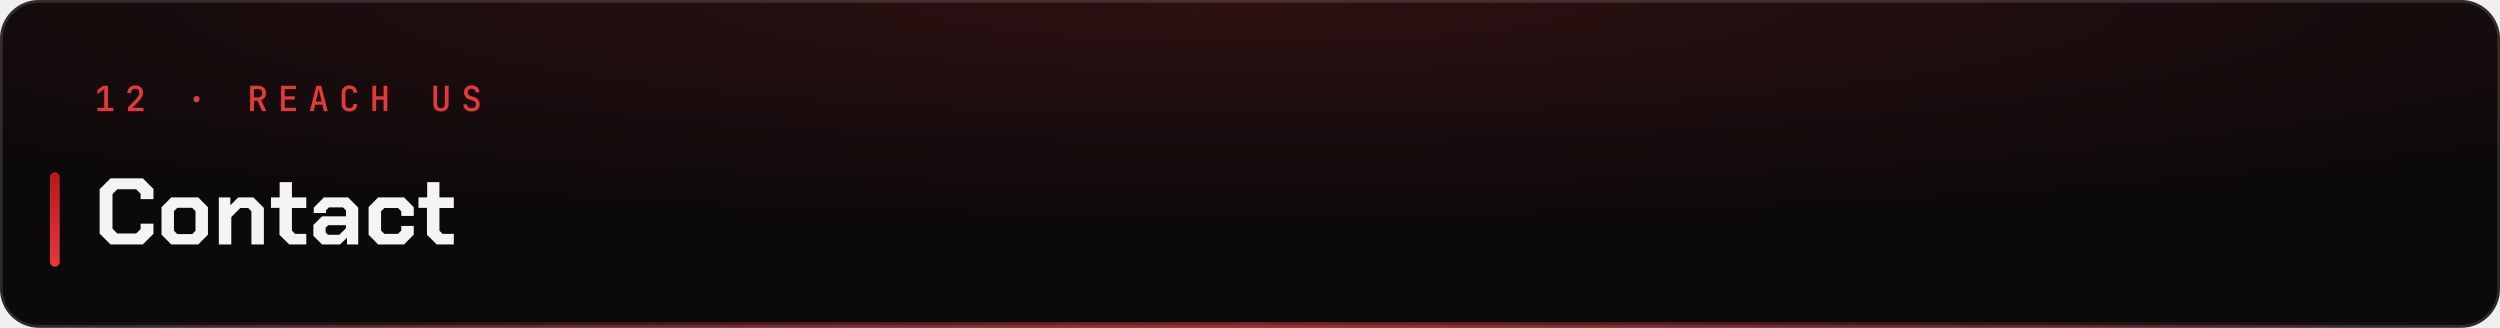
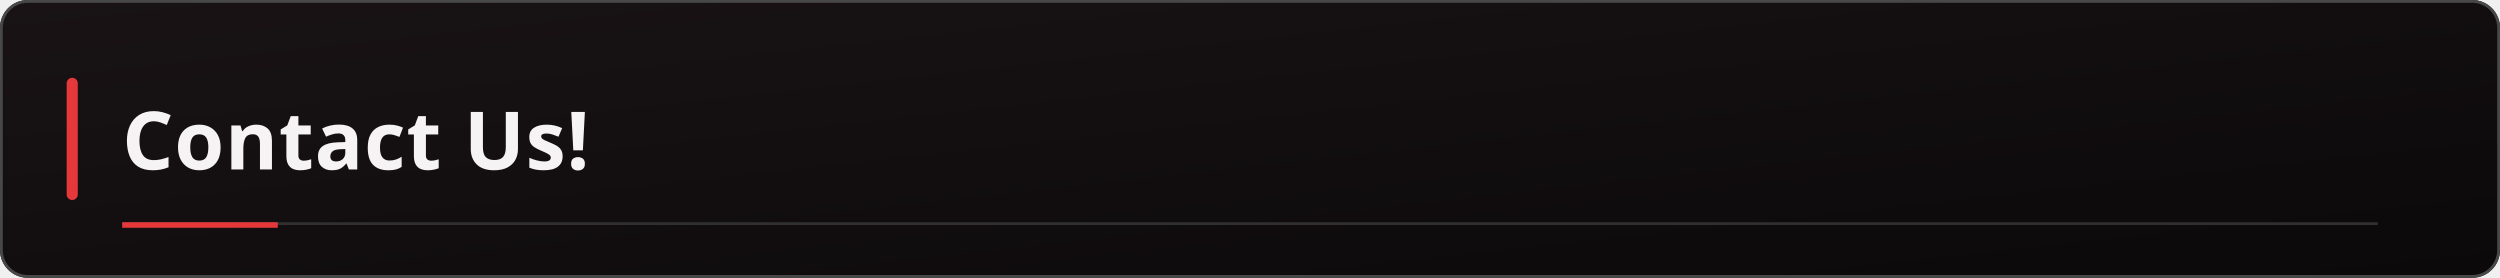
- <svg xmlns="http://www.w3.org/2000/svg" viewBox="0 0 900 118" width="900" height="118">
+ <svg xmlns="http://www.w3.org/2000/svg" viewBox="0 0 900 100" width="900" height="100" role="img" aria-labelledby="title">
  <defs>
-     <linearGradient id="glass" x1="0" y1="0" x2="1" y2="1">
-       <stop offset="0" stop-color="#FFFFFF" stop-opacity="0.07" />
-       <stop offset="1" stop-color="#FFFFFF" stop-opacity="0.015" />
+     <linearGradient id="background" x1="0" y1="0" x2="1" y2="1">
+       <stop offset="0%" stop-color="#191315" />
+       <stop offset="100%" stop-color="#0B090A" />
    </linearGradient>
-     <linearGradient id="redbar" x1="0" y1="0" x2="0" y2="1">
-       <stop offset="0" stop-color="#BA181B" />
-       <stop offset="1" stop-color="#E5383B" />
-     </linearGradient>
-     <linearGradient id="fade" x1="0" y1="0" x2="1" y2="0">
-       <stop offset="0" stop-color="#E5383B" stop-opacity="0" />
-       <stop offset="0.5" stop-color="#E5383B" stop-opacity="0.55" />
-       <stop offset="1" stop-color="#E5383B" stop-opacity="0" />
-     </linearGradient>
-     <radialGradient id="glow" cx="0.5" cy="0" r="1">
-       <stop offset="0" stop-color="#E5383B" stop-opacity="0.16" />
-       <stop offset="0.7" stop-color="#E5383B" stop-opacity="0" />
-     </radialGradient>
  </defs>
-   <rect width="900" height="118" rx="14" fill="#0B090A" />
-   <rect width="900" height="118" rx="14" fill="url(#glow)" />
-   <rect x="0.5" y="0.5" width="899" height="117" rx="13.5" fill="none" stroke="#FFFFFF" stroke-opacity="0.13" />
-   <rect x="18" y="62" width="3.5" height="34" rx="1.75" fill="url(#redbar)" />
-   <path transform="translate(34.00,40) scale(0.0125,-0.0125)" d="M87 0V96H281V636L86 491V608L253 730H389V96H546V0Z" fill="#E5383B" />
-   <path transform="translate(45.00,40) scale(0.0125,-0.0125)" d="M85 0V107L311 340Q363 394 387.5 437.5Q412 481 412 524Q412 580 381.5 612.0Q351 644 298 644Q240 644 206.5 610.5Q173 577 173 519H65Q67 587 96.0 636.5Q125 686 177.0 713.0Q229 740 299 740Q366 740 416.0 714.0Q466 688 493.0 641.0Q520 594 520 530Q520 465 486.5 403.0Q453 341 377 265L212 98H531V0Z" fill="#E5383B" />
-   <path transform="translate(67.00,40) scale(0.0125,-0.0125)" d="M300 258Q260 258 236.0 281.5Q212 305 212 345Q212 386 236.0 410.5Q260 435 300 435Q341 435 364.5 410.5Q388 386 388 345Q388 305 364.5 281.5Q341 258 300 258Z" fill="#E5383B" />
-   <path transform="translate(89.00,40) scale(0.0125,-0.0125)" d="M84 0V730H313Q382 730 433.0 703.5Q484 677 512.5 629.0Q541 581 541 516Q541 443 503.5 389.5Q466 336 402 314L551 0H428L295 300H192V0ZM192 395H313Q367 395 399.0 427.5Q431 460 431 514Q431 570 399.0 602.0Q367 634 313 634H192Z" fill="#E5383B" />
-   <path transform="translate(100.00,40) scale(0.0125,-0.0125)" d="M94 0V730H523V634H200V427H488V332H200V96H523V0Z" fill="#E5383B" />
-   <path transform="translate(111.00,40) scale(0.0125,-0.0125)" d="M43 0 229 730H371L557 0H448L404 185H197L153 0ZM217 274H383L333 485Q320 541 311.5 582.5Q303 624 300 639Q297 624 289.0 582.5Q281 541 267 486Z" fill="#E5383B" />
-   <path transform="translate(122.00,40) scale(0.0125,-0.0125)" d="M304 -10Q236 -10 185.5 15.5Q135 41 107.5 89.5Q80 138 80 203V527Q80 593 107.5 641.0Q135 689 185.5 714.5Q236 740 304 740Q372 740 422.0 714.0Q472 688 499.5 640.5Q527 593 527 527H419Q419 584 389.0 614.0Q359 644 304 644Q249 644 218.5 614.0Q188 584 188 528V203Q188 147 218.5 116.5Q249 86 304 86Q359 86 389.0 116.5Q419 147 419 203H527Q527 138 499.5 90.0Q472 42 422.0 16.0Q372 -10 304 -10Z" fill="#E5383B" />
-   <path transform="translate(133.00,40) scale(0.0125,-0.0125)" d="M85 0V730H193V428H407V730H515V0H407V328H193V0Z" fill="#E5383B" />
-   <path transform="translate(155.00,40) scale(0.0125,-0.0125)" d="M300 -10Q195 -10 138.0 47.5Q81 105 81 204V730H189V204Q189 149 216.5 117.0Q244 85 300 85Q355 85 383.0 117.0Q411 149 411 204V730H519V204Q519 105 462.0 47.5Q405 -10 300 -10Z" fill="#E5383B" />
-   <path transform="translate(166.00,40) scale(0.0125,-0.0125)" d="M303 -10Q229 -10 176.0 14.5Q123 39 94.0 84.5Q65 130 65 193H172Q172 143 207.0 114.5Q242 86 304 86Q362 86 395.0 114.0Q428 142 428 191Q428 232 405.5 262.0Q383 292 341 303L249 330Q169 353 125.5 408.5Q82 464 82 541Q82 601 109.0 646.0Q136 691 186.0 716.0Q236 741 304 741Q404 741 464.5 687.0Q525 633 526 542H418Q418 590 387.5 617.5Q357 645 302 645Q249 645 219.0 619.5Q189 594 189 548Q189 507 211.5 477.0Q234 447 276 435L369 407Q449 385 492.0 329.0Q535 273 535 195Q535 134 506.0 87.5Q477 41 425.0 15.5Q373 -10 303 -10Z" fill="#E5383B" />
-   <path transform="translate(34.00,88) scale(0.034,-0.034)" d="M55 115V585L170 700H512L625 587V480H489V537L442 584H242L191 533V167L242 116H442L489 163V220H625V113L512 0H170Z" fill="#F5F3F4" />
-   <path transform="translate(56.44,88) scale(0.034,-0.034)" d="M50 104V394L153 498H439L542 394V104L439 0H153ZM375 110 410 145V353L375 388H217L182 353V145L217 110Z" fill="#F5F3F4" />
-   <path transform="translate(76.74,88) scale(0.034,-0.034)" d="M60 498H182V415L265 498H426L537 387V0H405V351L371 386H287L192 290V0H60Z" fill="#F5F3F4" />
-   <path transform="translate(97.04,88) scale(0.034,-0.034)" d="M105 102V387H15V498H107V660H237V498H389V386H237V145L271 112H389V0H208Z" fill="#F5F3F4" />
-   <path transform="translate(111.28,88) scale(0.034,-0.034)" d="M45 92V206L137 298H390V361L359 392H209L179 361V333H49V390L156 498H413L520 390V0H401V71L327 0H137ZM318 102 390 171V204H202L175 177V127L200 102Z" fill="#F5F3F4" />
-   <path transform="translate(131.00,88) scale(0.034,-0.034)" d="M50 102V396L151 498H425L528 394V302H396V351L361 386H217L182 351V147L217 112H361L396 147V196H528V104L425 0H151Z" fill="#F5F3F4" />
-   <path transform="translate(150.14,88) scale(0.034,-0.034)" d="M105 102V387H15V498H107V660H237V498H389V386H237V145L271 112H389V0H208Z" fill="#F5F3F4" />
-   <rect x="0" y="116" width="900" height="2" fill="url(#fade)">
-     <animate attributeName="opacity" values="0.4;1;0.4" dur="3s" repeatCount="indefinite" />
-   </rect>
+   <rect width="900" height="100" rx="10" fill="url(#background)" />
+   <rect x="0.5" y="0.5" width="899" height="99" rx="9.5" fill="none" stroke="#484848" />
+   <rect x="24" y="28" width="4" height="44" rx="2" fill="#E5383B" />
+   <text x="44" y="61" font-family="'Proto Mono', 'Consolas', sans-serif" font-size="29" font-weight="700" letter-spacing="0.3" fill="#F5F3F4">Contact Us!</text>
+   <rect x="44" y="80" width="812" height="1" fill="#303030" />
+   <rect x="44" y="80" width="56" height="2" fill="#E5383B" />
</svg>
